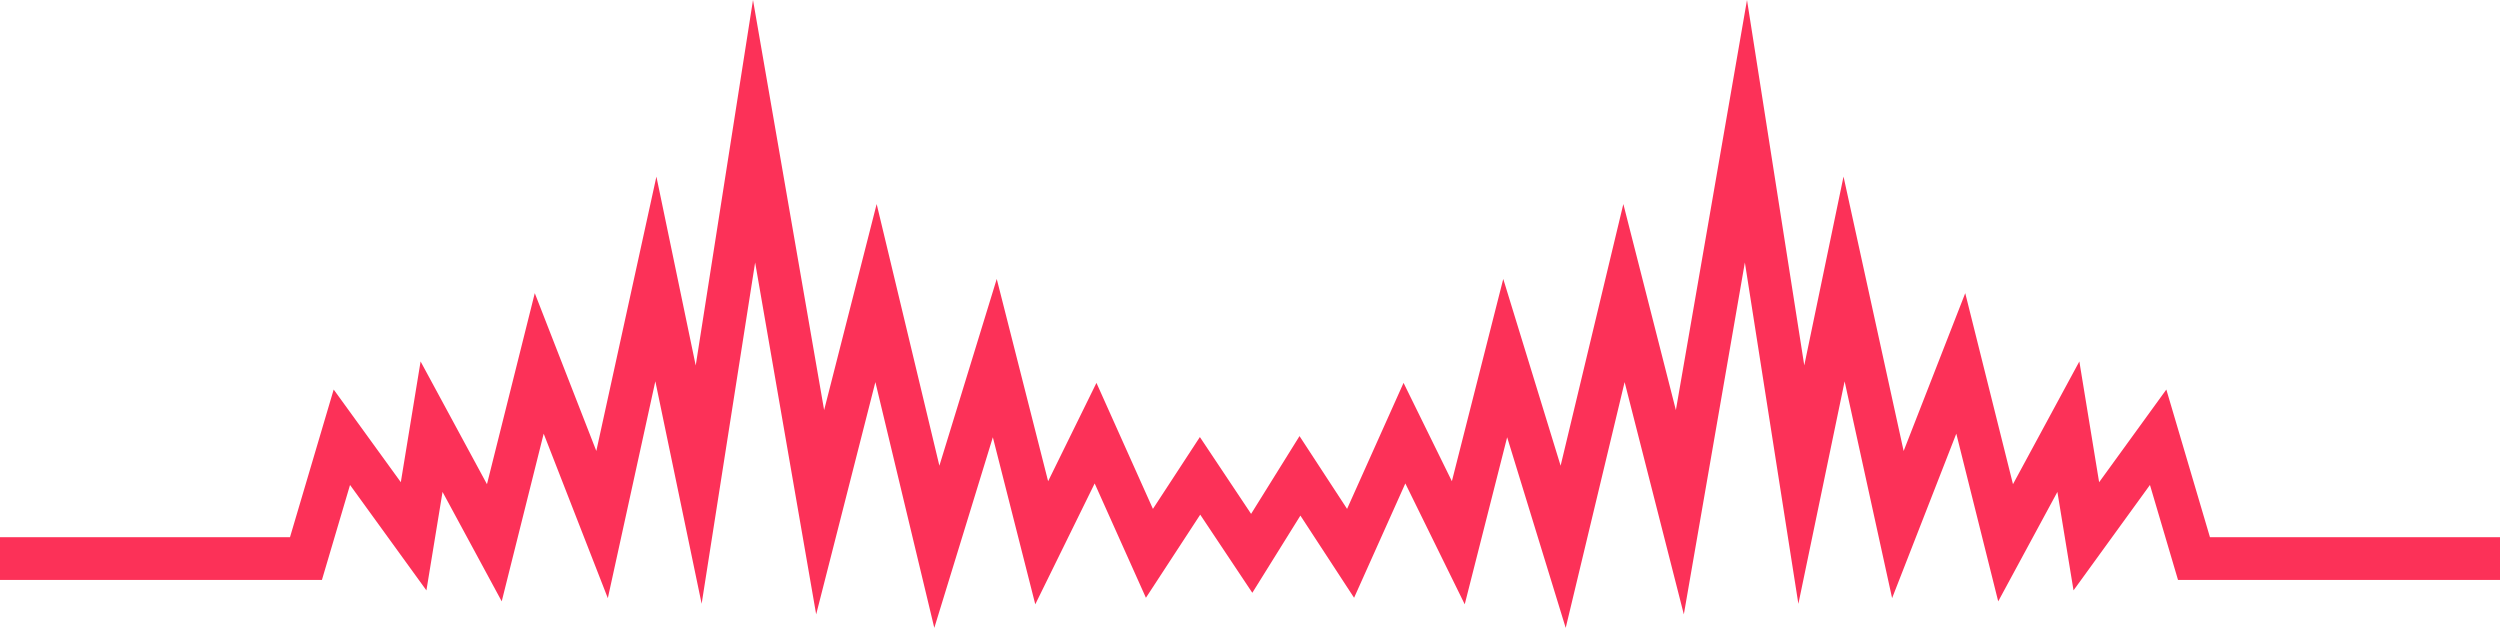
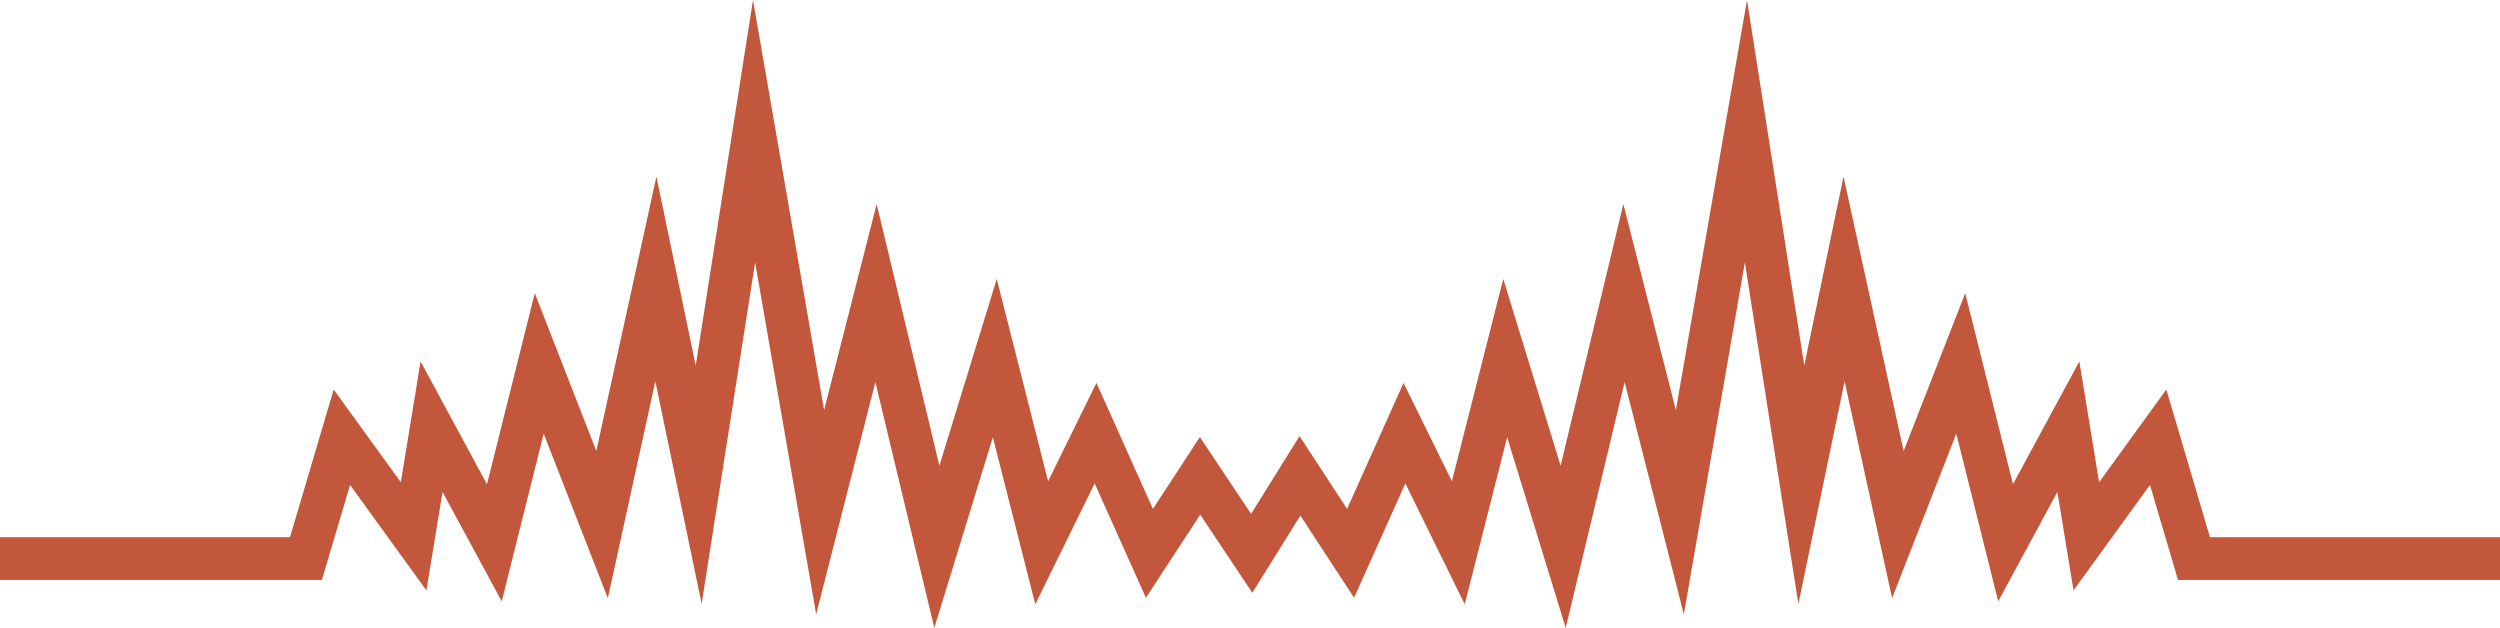
<svg xmlns="http://www.w3.org/2000/svg" id="6ceb2106-5943-46bf-8689-1094326050f5" data-name="Layer 1" viewBox="0 0 409.38 102.83">
-   <polyline points="409.38 91.47 359.27 91.47 353.4 71.6 341.64 87.82 338.7 69.87 328.42 88.88 321.08 59.51 310.78 85.9 301.97 45.68 294.97 79.36 285.9 21.49 275.08 83.88 265.93 47.99 255.97 89.54 246.48 58.64 238.8 88.88 229.98 70.93 221.16 90.61 212.87 77.92 204.97 90.61 196.51 77.92 188.22 90.61 179.4 70.93 170.58 88.88 162.9 58.64 153.41 89.54 143.45 47.99 134.3 83.88 123.48 21.49 114.41 79.36 107.4 45.68 98.59 85.9 88.3 59.51 80.95 88.88 70.67 69.87 67.73 87.82 55.98 71.6 50.1 91.47 0 91.47" style="fill:none;stroke:#fc3158;stroke-miterlimit:10;stroke-width:7px;fill-rule:evenodd" />
+   <polyline points="409.38 91.47 359.27 91.47 353.4 71.6 341.64 87.82 338.7 69.87 328.42 88.88 321.08 59.51 310.78 85.9 301.97 45.68 294.97 79.36 285.9 21.49 275.08 83.88 265.93 47.99 255.97 89.54 246.48 58.64 238.8 88.88 229.98 70.93 221.16 90.61 212.87 77.92 204.97 90.61 196.51 77.92 188.22 90.61 179.4 70.93 170.58 88.88 162.9 58.64 153.41 89.54 143.45 47.99 134.3 83.88 123.48 21.49 114.41 79.36 107.4 45.68 98.59 85.9 88.3 59.51 80.95 88.88 70.67 69.87 67.73 87.82 55.98 71.6 50.1 91.47 0 91.47" style="fill:none;stroke: #C3573B;stroke-miterlimit:10;stroke-width:7px;fill-rule:evenodd" />
</svg>
